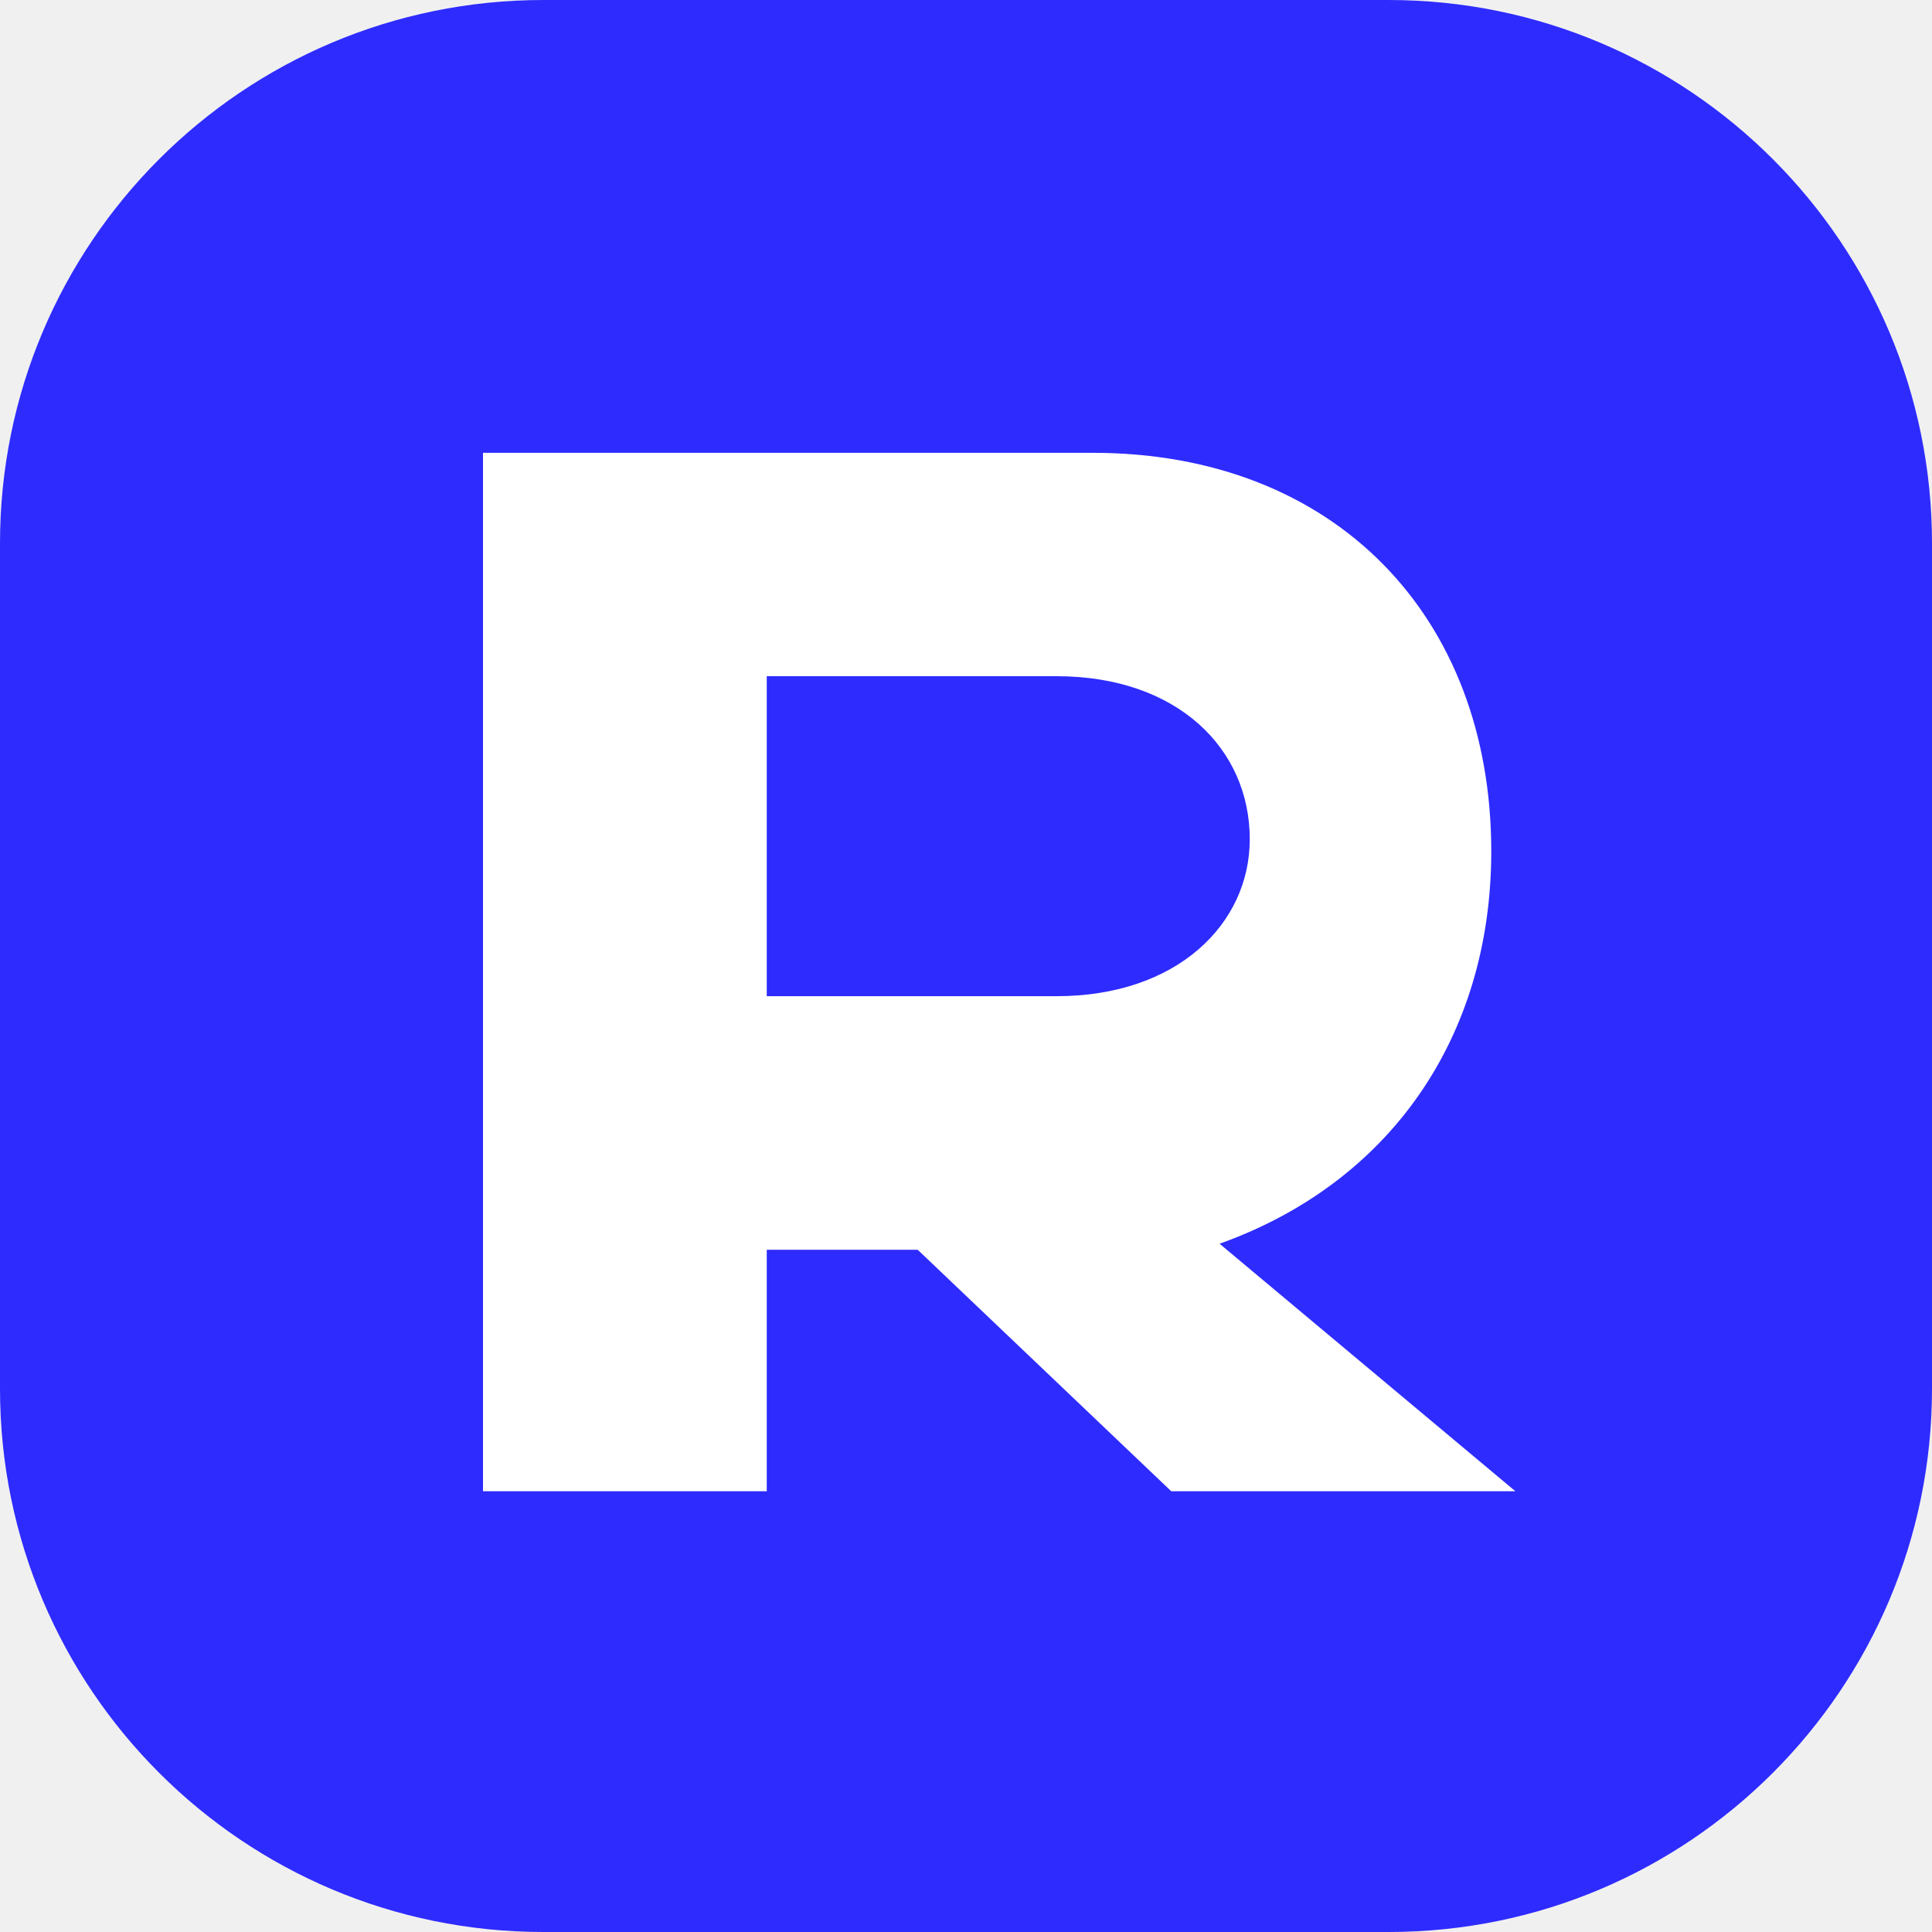
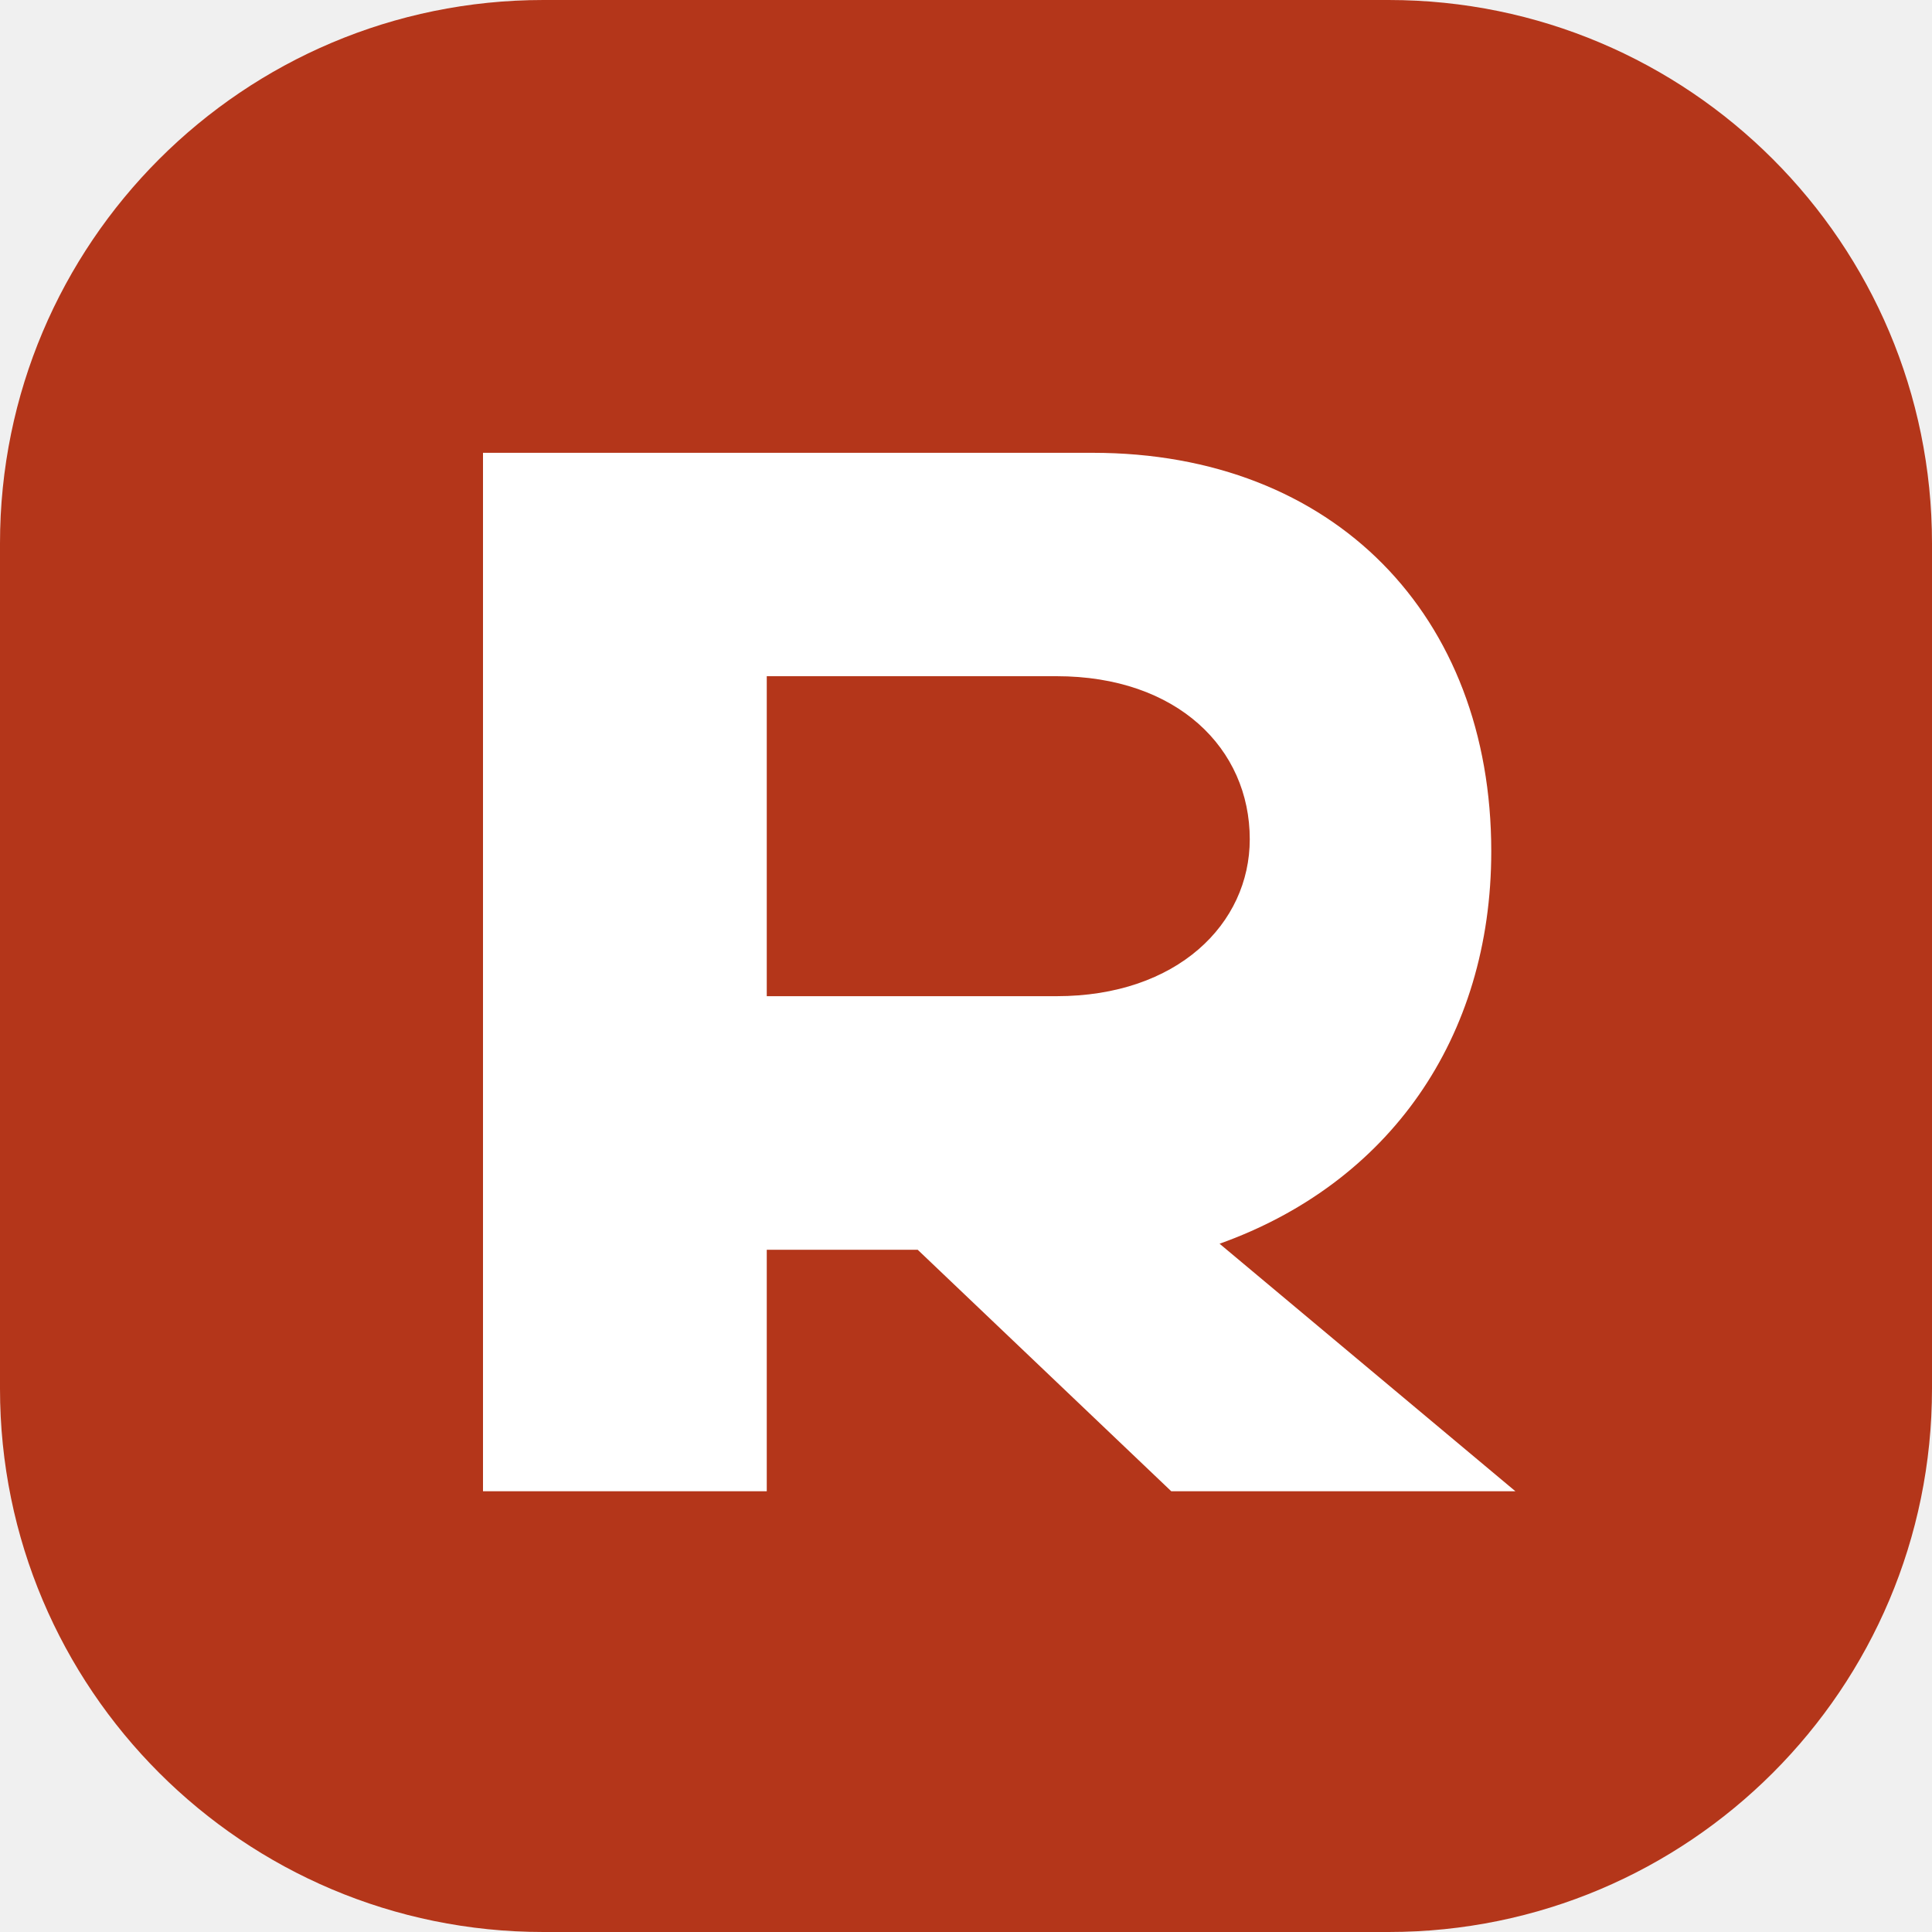
<svg xmlns="http://www.w3.org/2000/svg" viewBox="0 0 32 32">
-   <rect width="32" height="32" rx="9" fill="#2E2BFF" />
+   <rect width="32" height="32" rx="9" fill="#B4361A" />
  <path fill-rule="evenodd" clip-rule="evenodd" fill="#fff" d="M8 7.5h10.1c4 0 6.6 2.7 6.6 6.6 0 3.1-1.7 5.5-4.5 6.5l4.9 4.1h-5.7l-4.2-4H12.7v4H8V7.5Zm4.7 3.7v5.3h4.8c2 0 3.2-1.2 3.2-2.6 0-1.5-1.2-2.7-3.2-2.7h-4.8Z" />
</svg>
